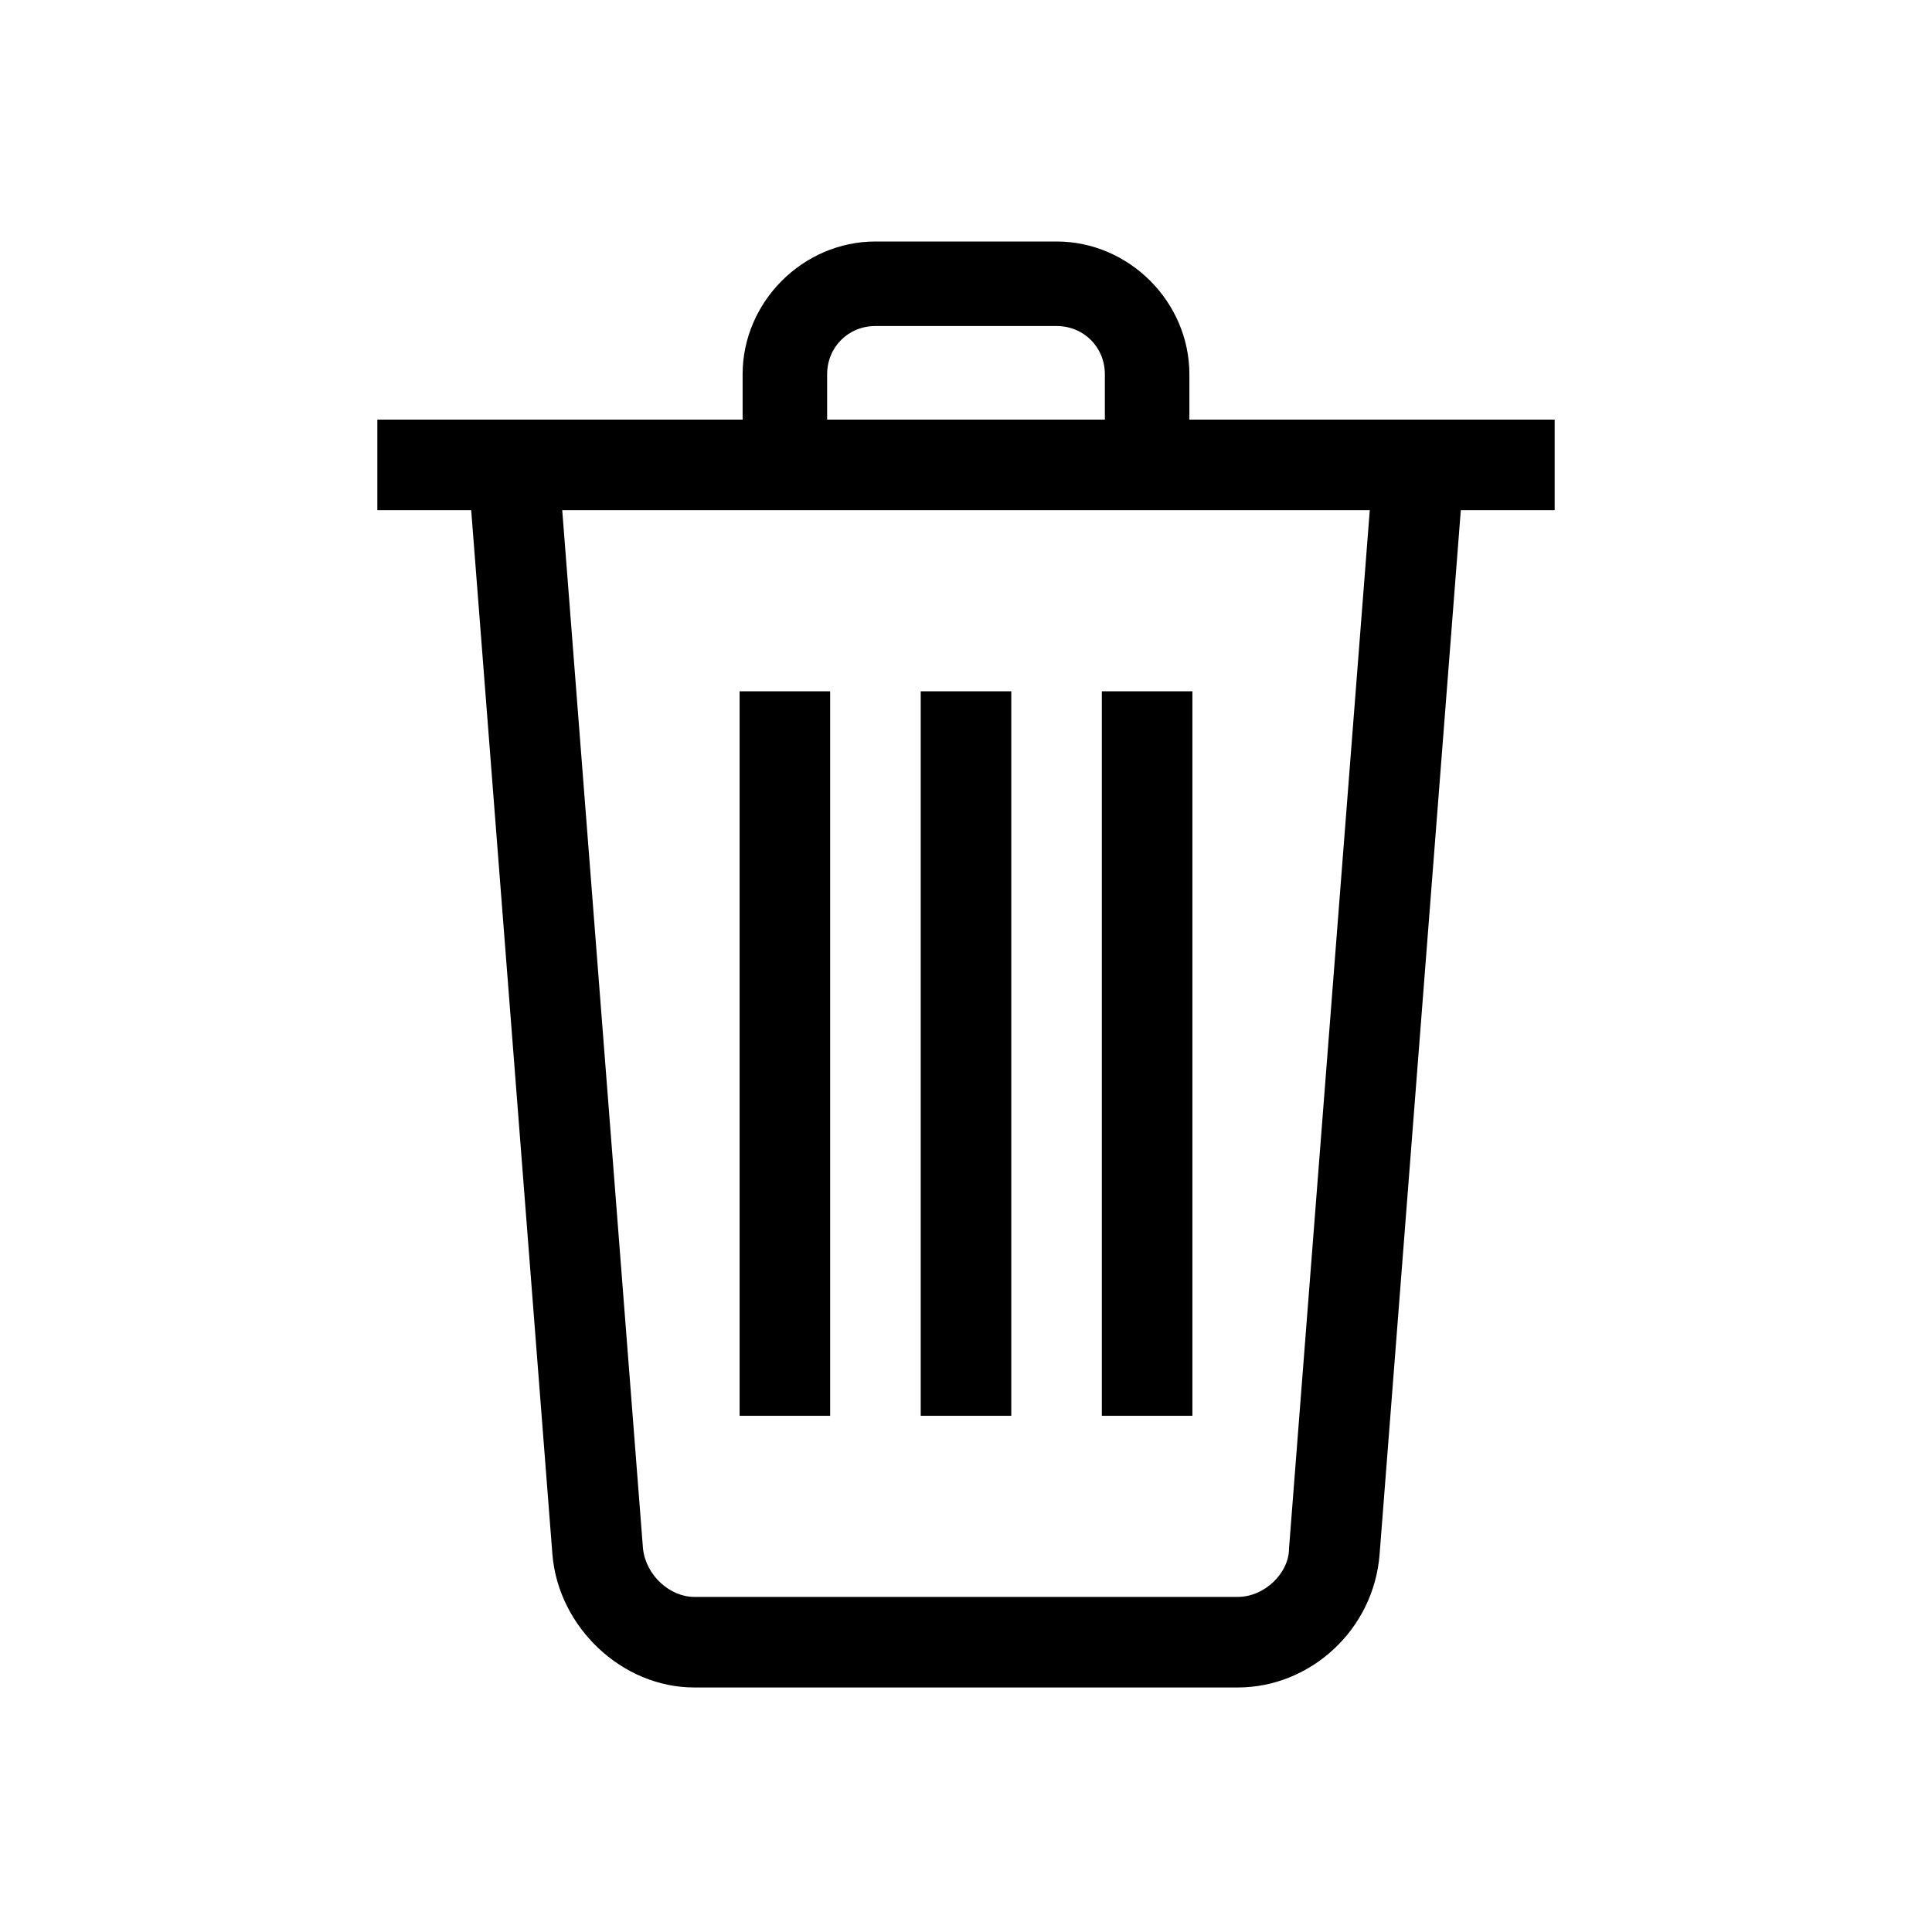
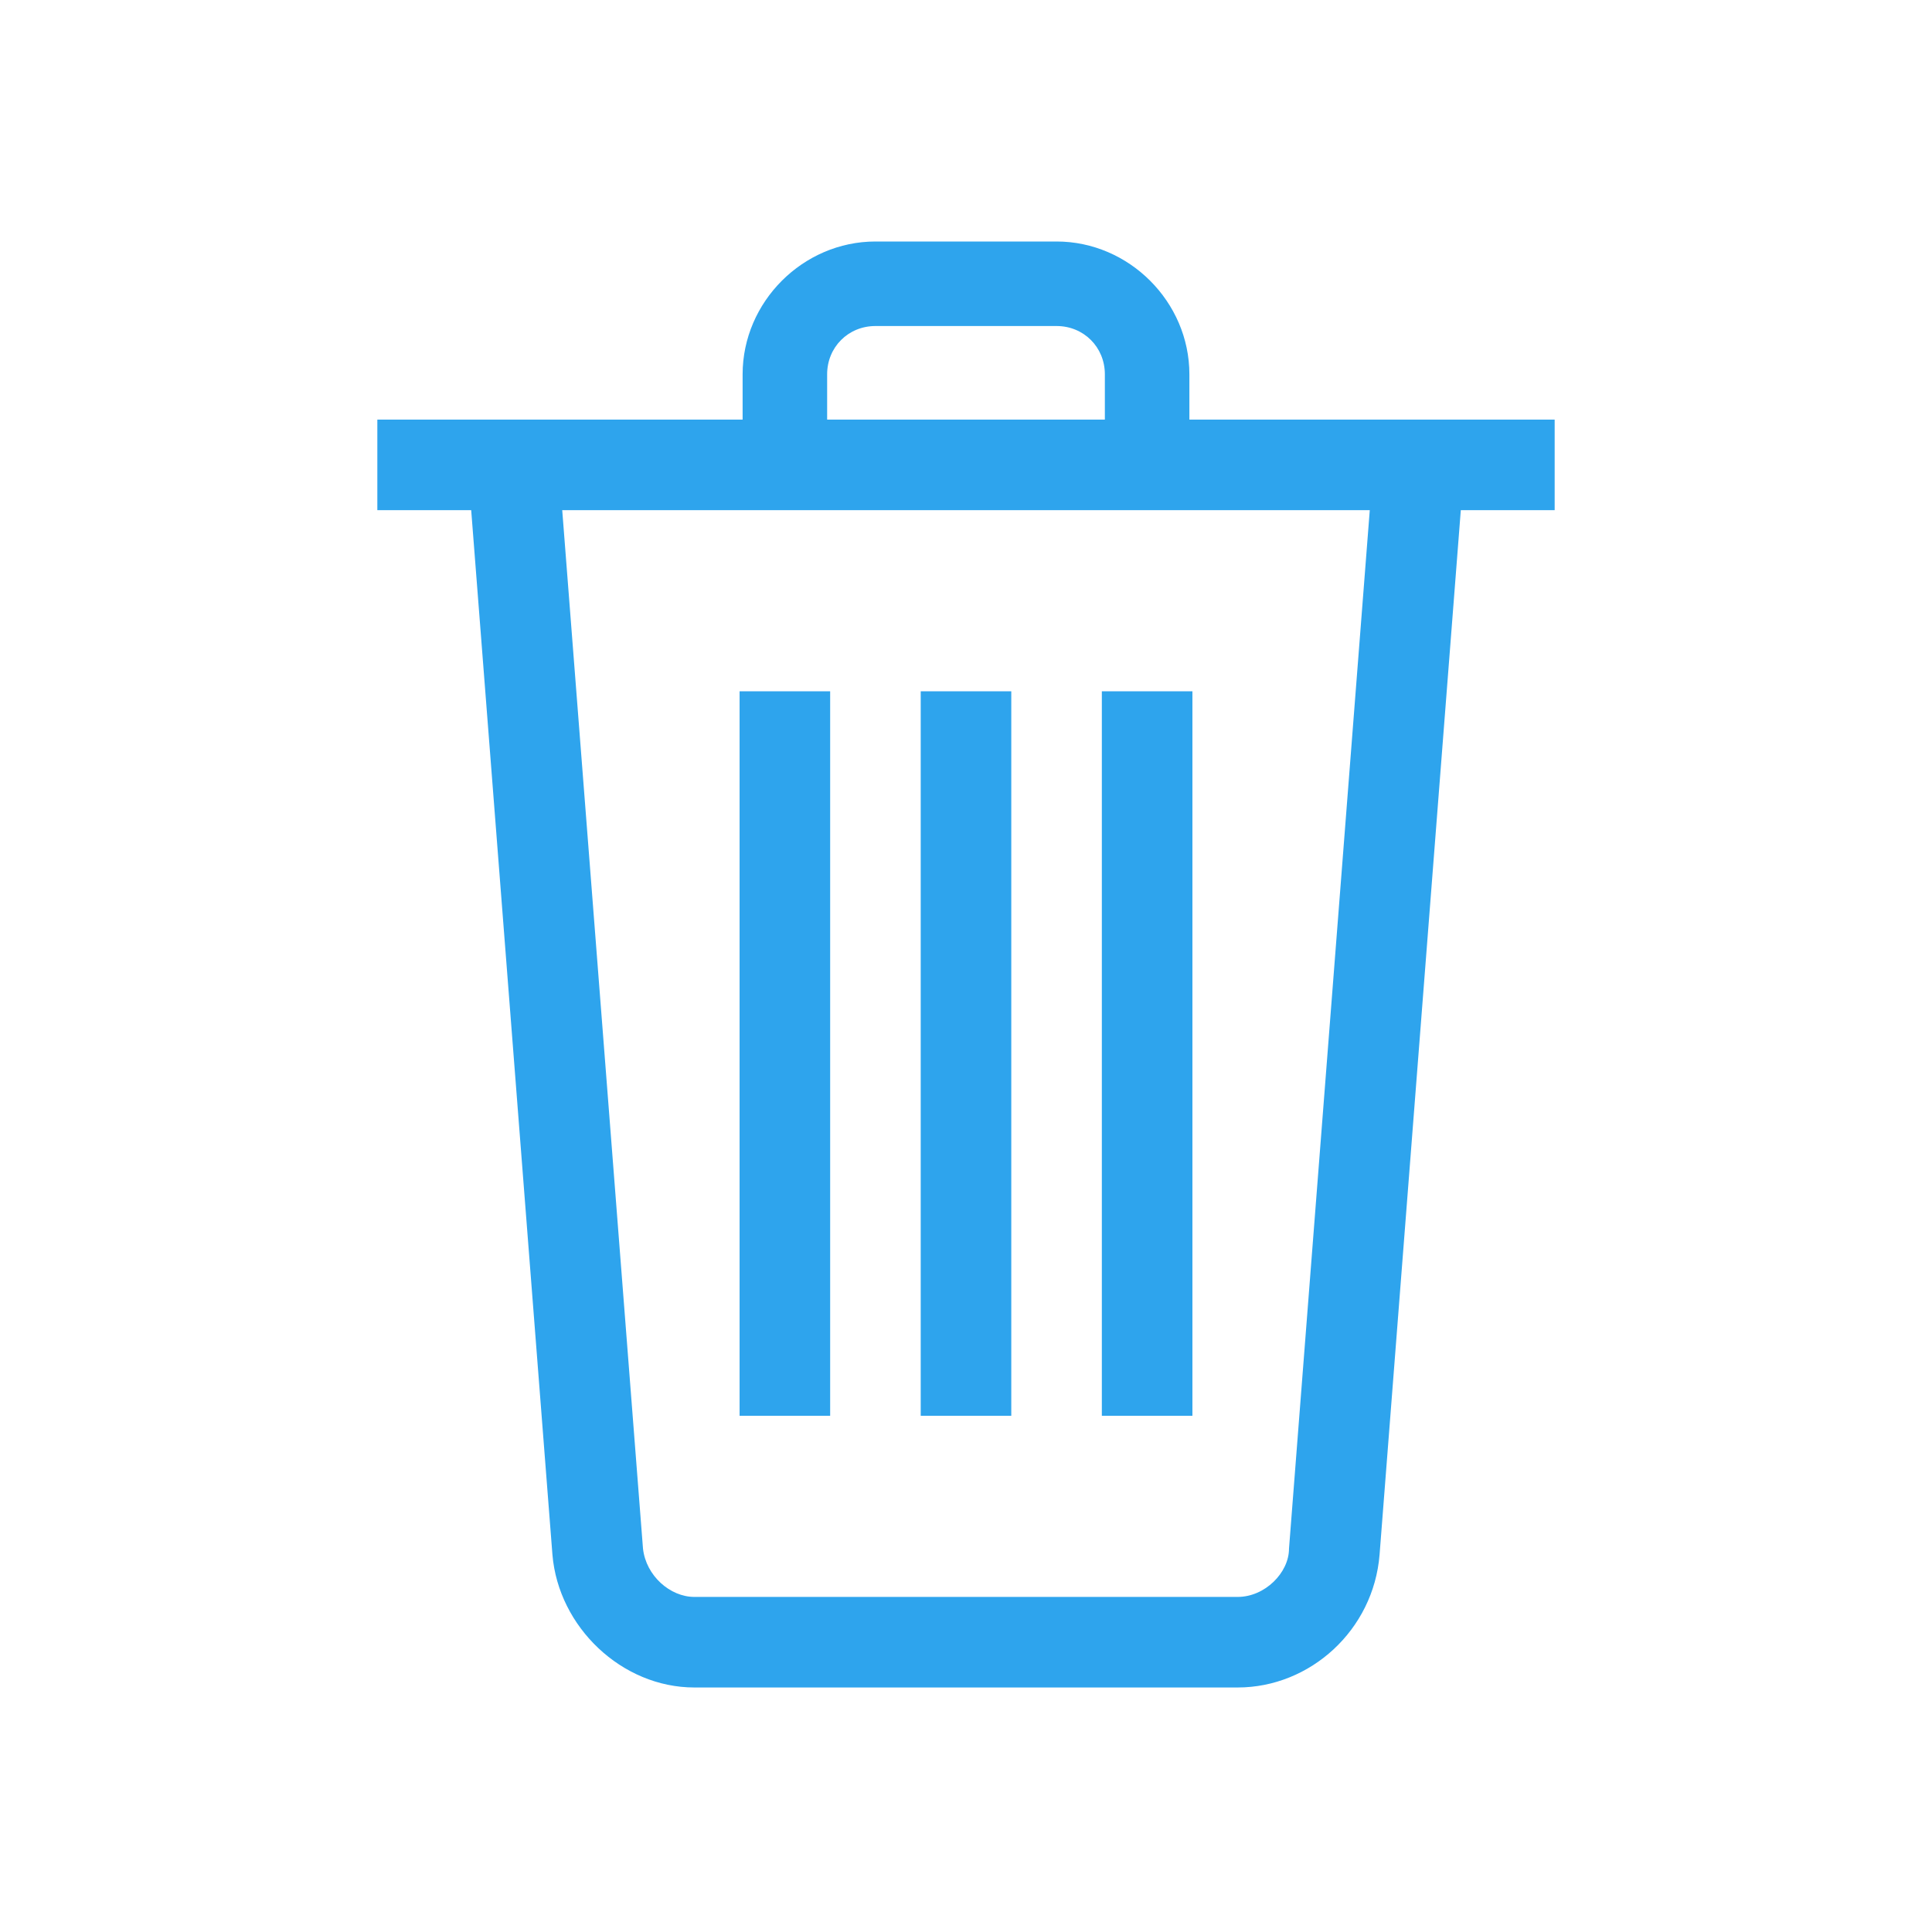
- <svg xmlns="http://www.w3.org/2000/svg" viewBox="0 0 64 64">
+ <svg xmlns="http://www.w3.org/2000/svg" width="64" height="64">
  <g>
-     <rect x="-1" y="-1" width="582" height="402" fill="none" />
+     <rect fill="none" id="canvas_background" height="402" width="582" y="-1" x="-1" />
  </g>
  <g>
-     <polygon class="st0" points="24.5 22.9 27.5 22.9 27.5 46.9 24.5 46.9" />
-     <polygon class="st0" points="30.5 22.9 33.5 22.9 33.5 46.9 30.5 46.9" />
-     <polygon class="st0" points="36.5 22.9 39.5 22.9 39.5 46.9 36.5 46.9" />
-     <polygon class="st0" points="12.5 13.9 51.5 13.9 51.5 16.9 12.5 16.9" />
-     <path class="st0" d="m39.4 15.4h-2.8v-3c0-0.9-0.7-1.6-1.6-1.6h-6c-0.9 0-1.6 0.7-1.6 1.6v3h-2.8v-3c0-2.4 2-4.4 4.4-4.4h6c2.4 0 4.4 2 4.4 4.4v3" />
-     <path class="st0" d="m41 55.9h-18c-2.4 0-4.5-2-4.7-4.4l-2.8-36 3-0.2 2.8 36c0.1 0.9 0.9 1.6 1.7 1.6h18c0.9 0 1.7-0.8 1.7-1.6l2.8-36 3 0.2-2.8 36c-0.2 2.5-2.3 4.4-4.7 4.4" />
+     <polygon fill="#2ea4ed" points="24.5,22.9 27.5,22.9 27.5,46.9 24.5,46.9 " id="Fill-6" class="st0" />
+     <polygon fill="#2ea4ed" points="30.5,22.9 33.5,22.9 33.5,46.9 30.5,46.9 " id="Fill-7" class="st0" />
+     <polygon fill="#2ea4ed" points="36.5,22.9 39.5,22.9 39.5,46.9 36.5,46.9 " id="Fill-8" class="st0" />
+     <polygon fill="#2ea4ed" points="12.5,13.9 51.5,13.9 51.5,16.9 12.5,16.9 " id="Fill-9" class="st0" />
+     <path fill="#2ea4ed" id="Fill-10" d="m39.4,15.4l-2.8,0l0,-3c0,-0.9 -0.7,-1.6 -1.6,-1.6l-6,0c-0.9,0 -1.6,0.7 -1.6,1.6l0,3l-2.8,0l0,-3c0,-2.4 2,-4.4 4.4,-4.4l6,0c2.4,0 4.4,2 4.4,4.4l0,3" class="st0" />
+     <path fill="#2ea4ed" id="Fill-11" d="m41,55.9l-18,0c-2.4,0 -4.5,-2 -4.7,-4.4l-2.8,-36l3,-0.2l2.8,36c0.1,0.9 0.9,1.6 1.7,1.6l18,0c0.9,0 1.7,-0.8 1.7,-1.6l2.8,-36l3,0.2l-2.8,36c-0.2,2.5 -2.3,4.4 -4.7,4.4" class="st0" />
  </g>
</svg>
